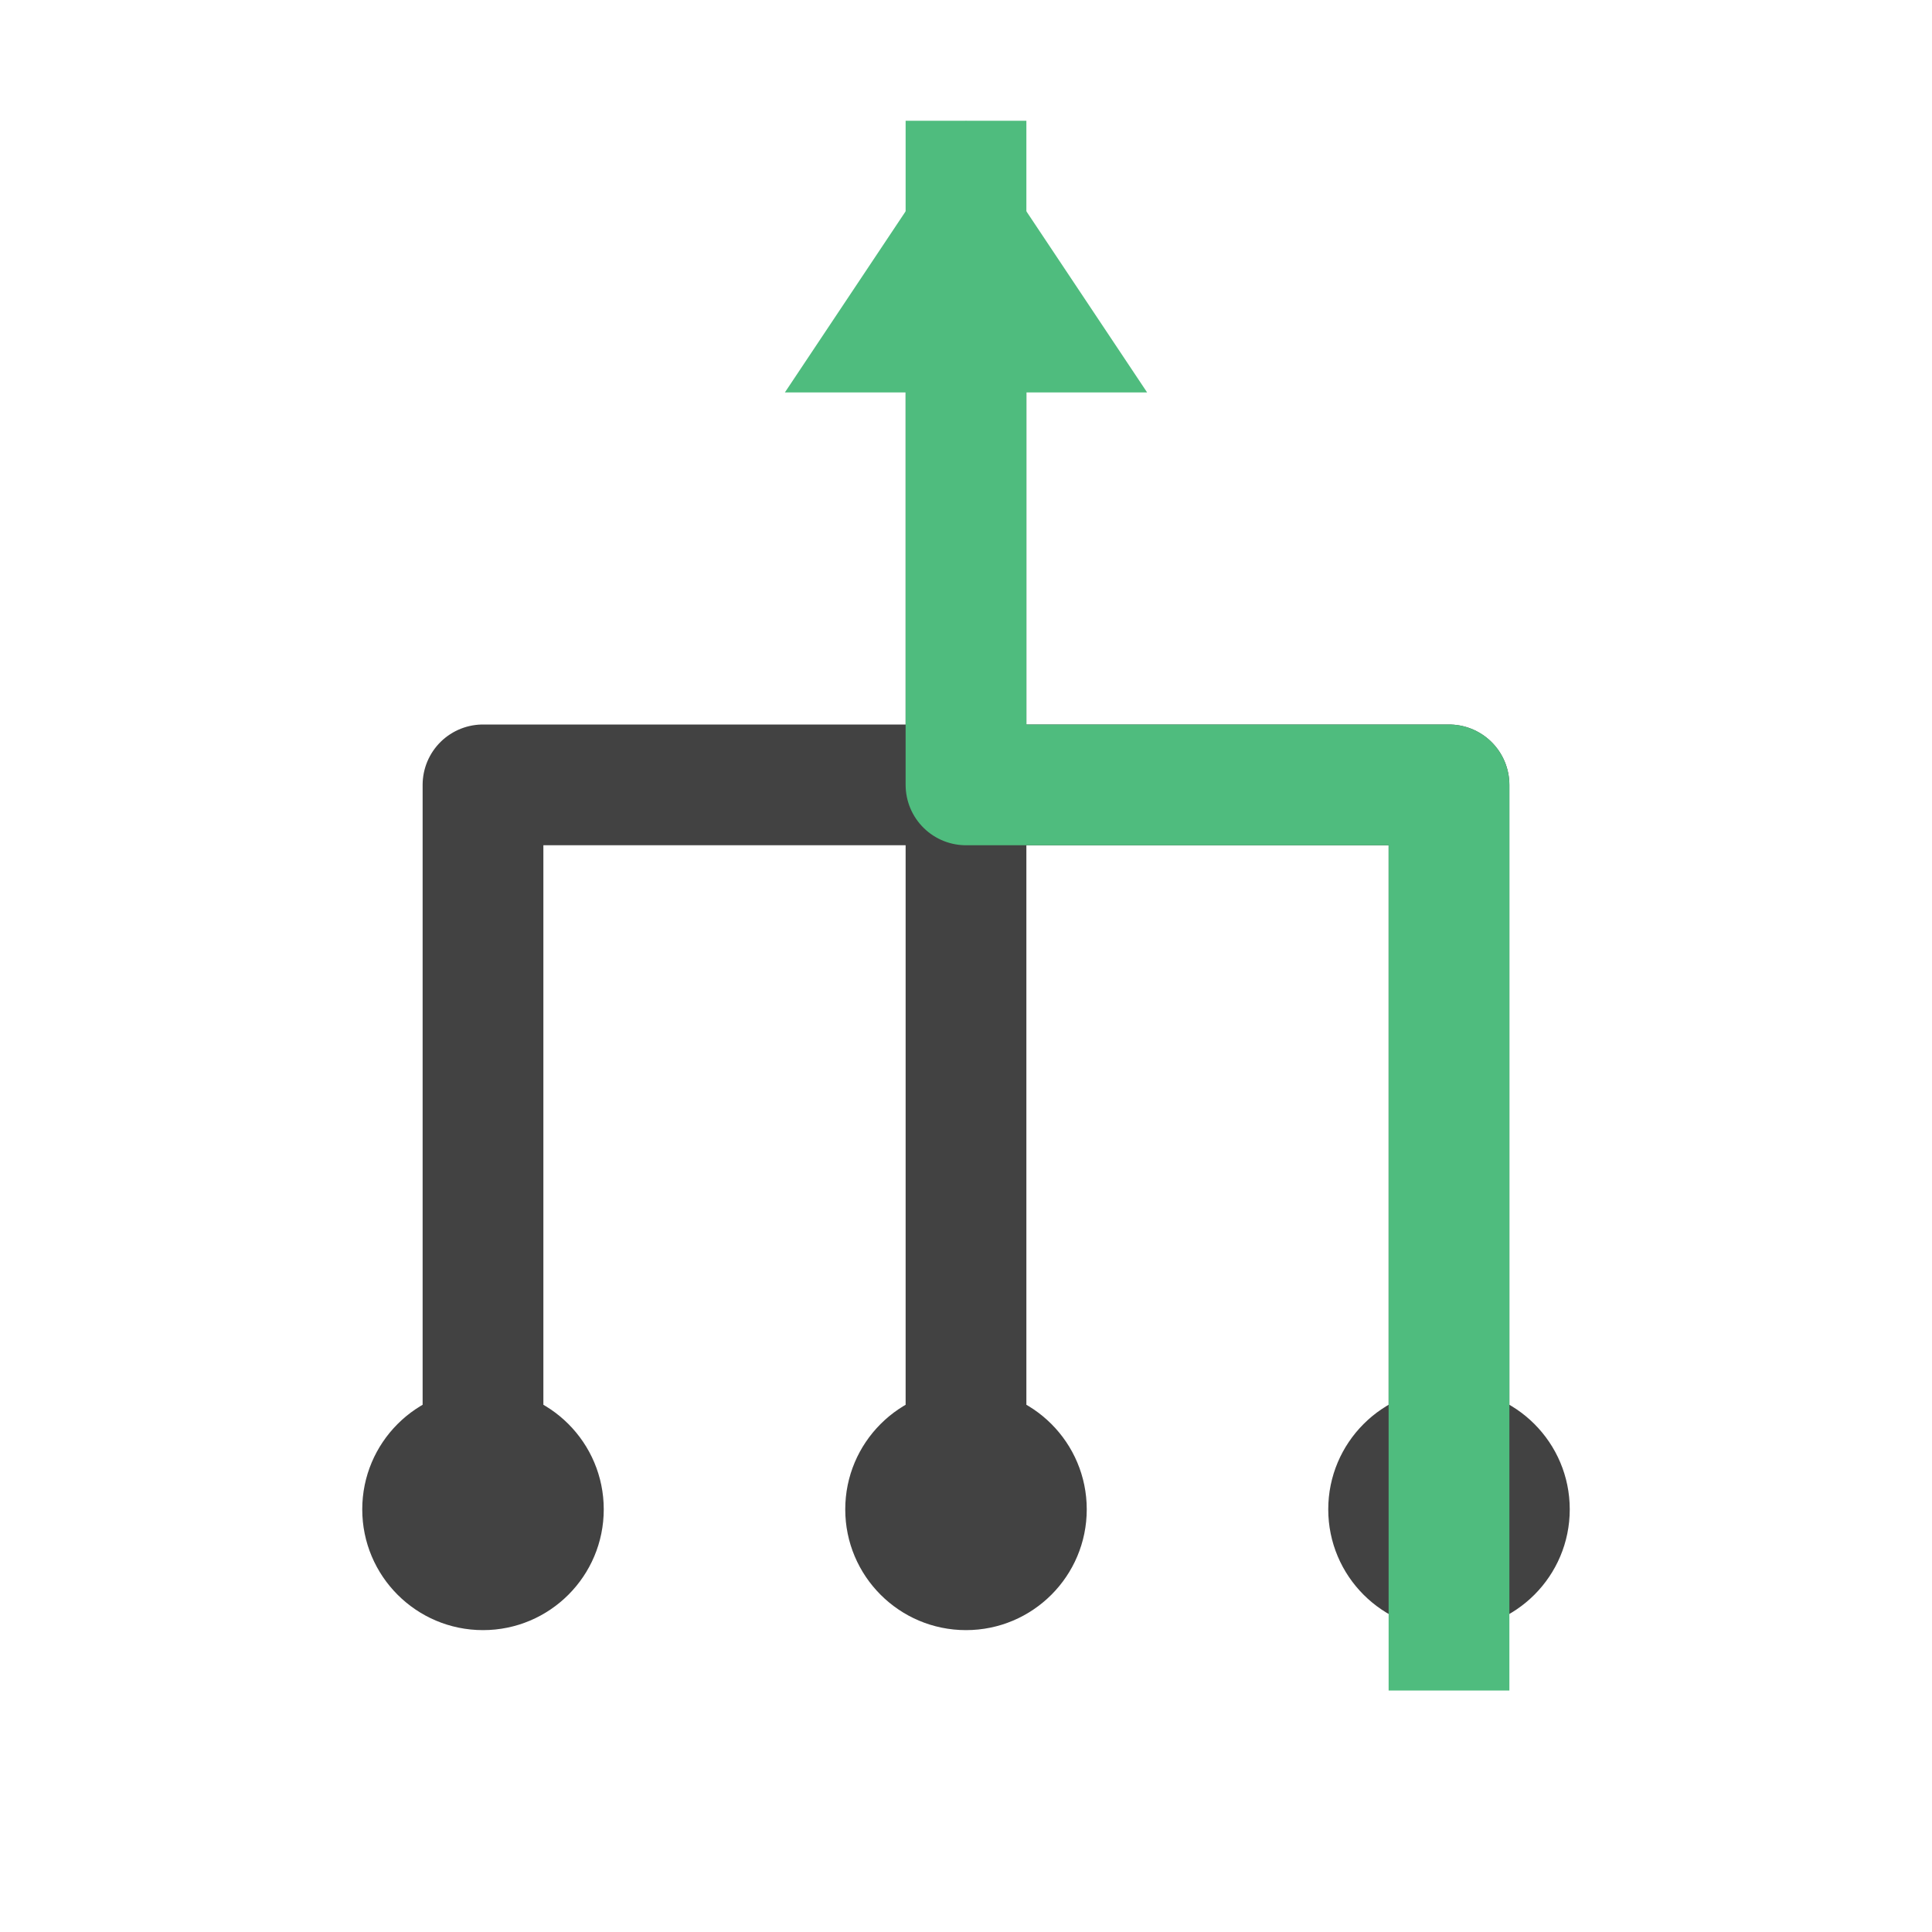
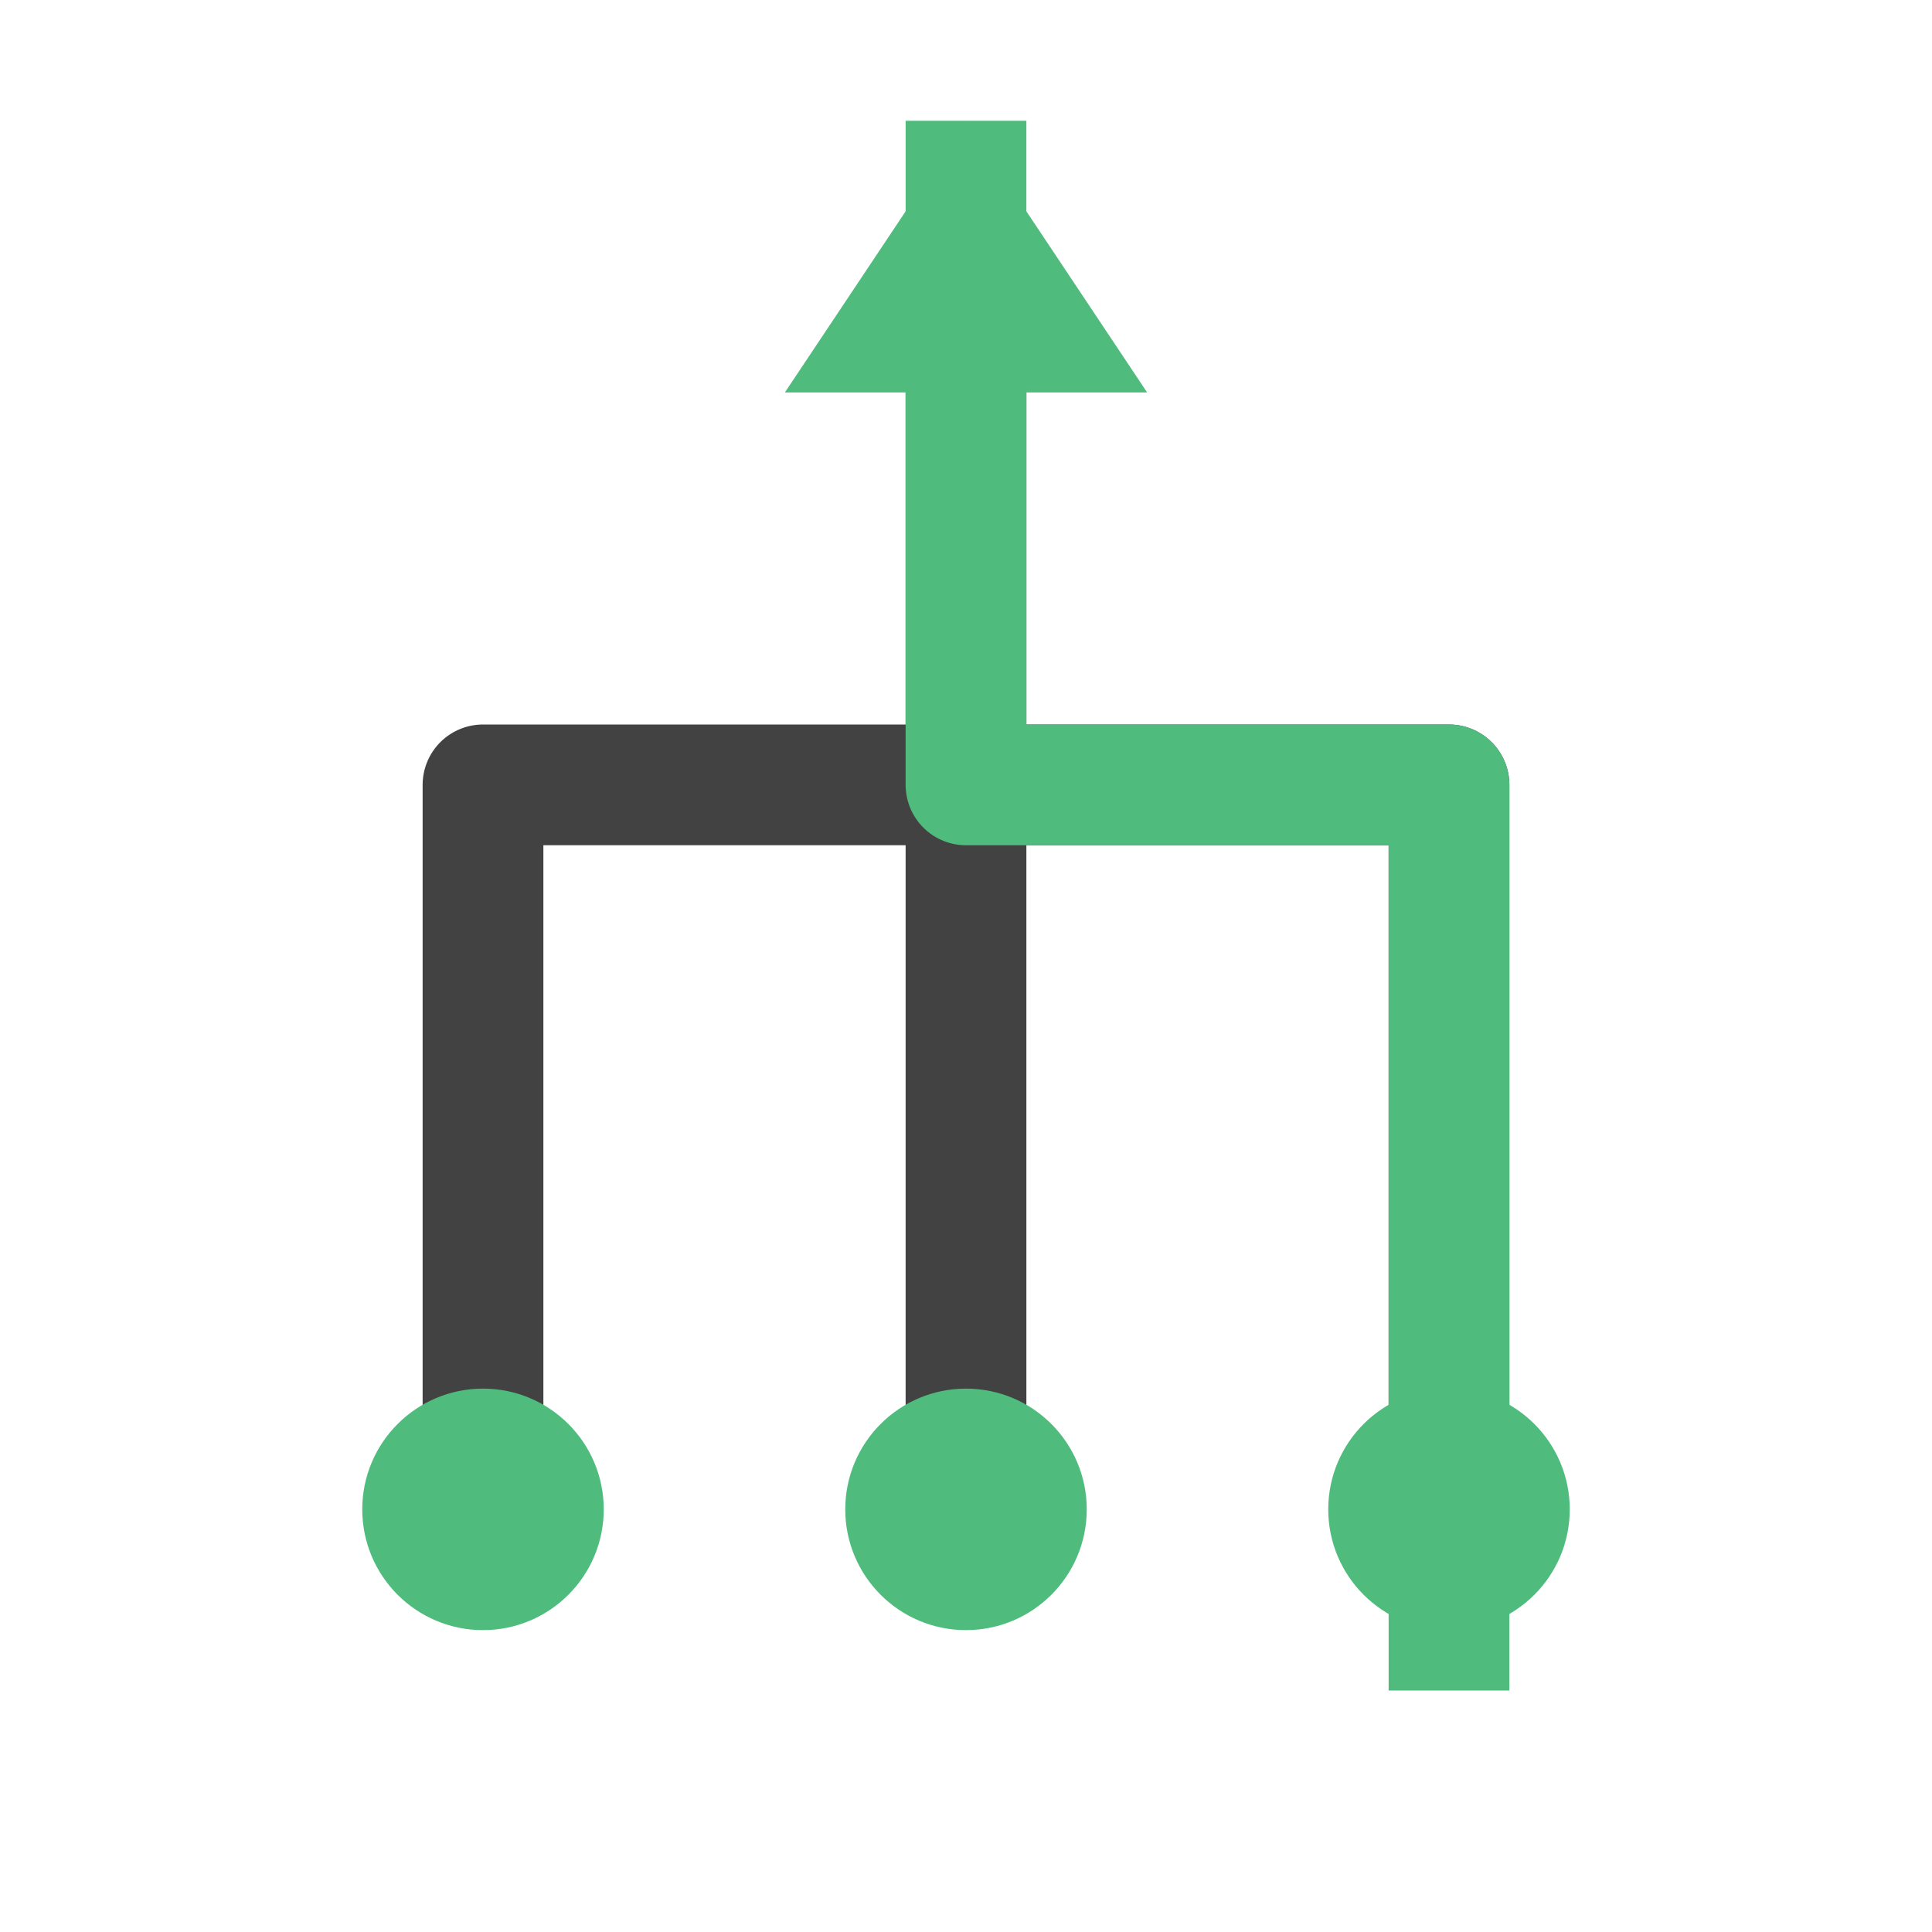
<svg xmlns="http://www.w3.org/2000/svg" width="32" height="32" viewBox="0 0 32 32">
  <g id="sql-execution-plan-btree-icon">
    <g id="btree-structural-paths" stroke="#424242" stroke-width="2" fill="none" stroke-linejoin="round">
      <path id="btree-central-trunk-path" d="M 16 5 L 16 25" />
      <path id="btree-left-branch-path" d="M 16 13 L 8 13 L 8 25" />
      <path id="btree-right-branch-path" d="M 16 13 L 24 13 L 24 25" />
    </g>
-     <g id="btree-data-nodes" fill="#424242">
+     <g id="btree-data-nodes" fill="#4FBC7E">
      <circle id="btree-leaf-node-left-circle" cx="8" cy="25" r="2" />
      <circle id="btree-leaf-node-center-circle" cx="16" cy="25" r="2" />
      <circle id="btree-leaf-node-right-circle" cx="24" cy="25" r="2" />
    </g>
    <g id="execution-flow-arrow" fill="#4FBC7E">
      <path id="execution-arrow-stem-path" d="M 16 2 L 16 13 L 24 13 L 24 28" fill="none" stroke="#4FBC7E" stroke-width="2" stroke-linejoin="round" />
      <polygon id="execution-arrow-head-polygon" points="13,6.5 16,2 19,6.5" />
    </g>
  </g>
</svg>
